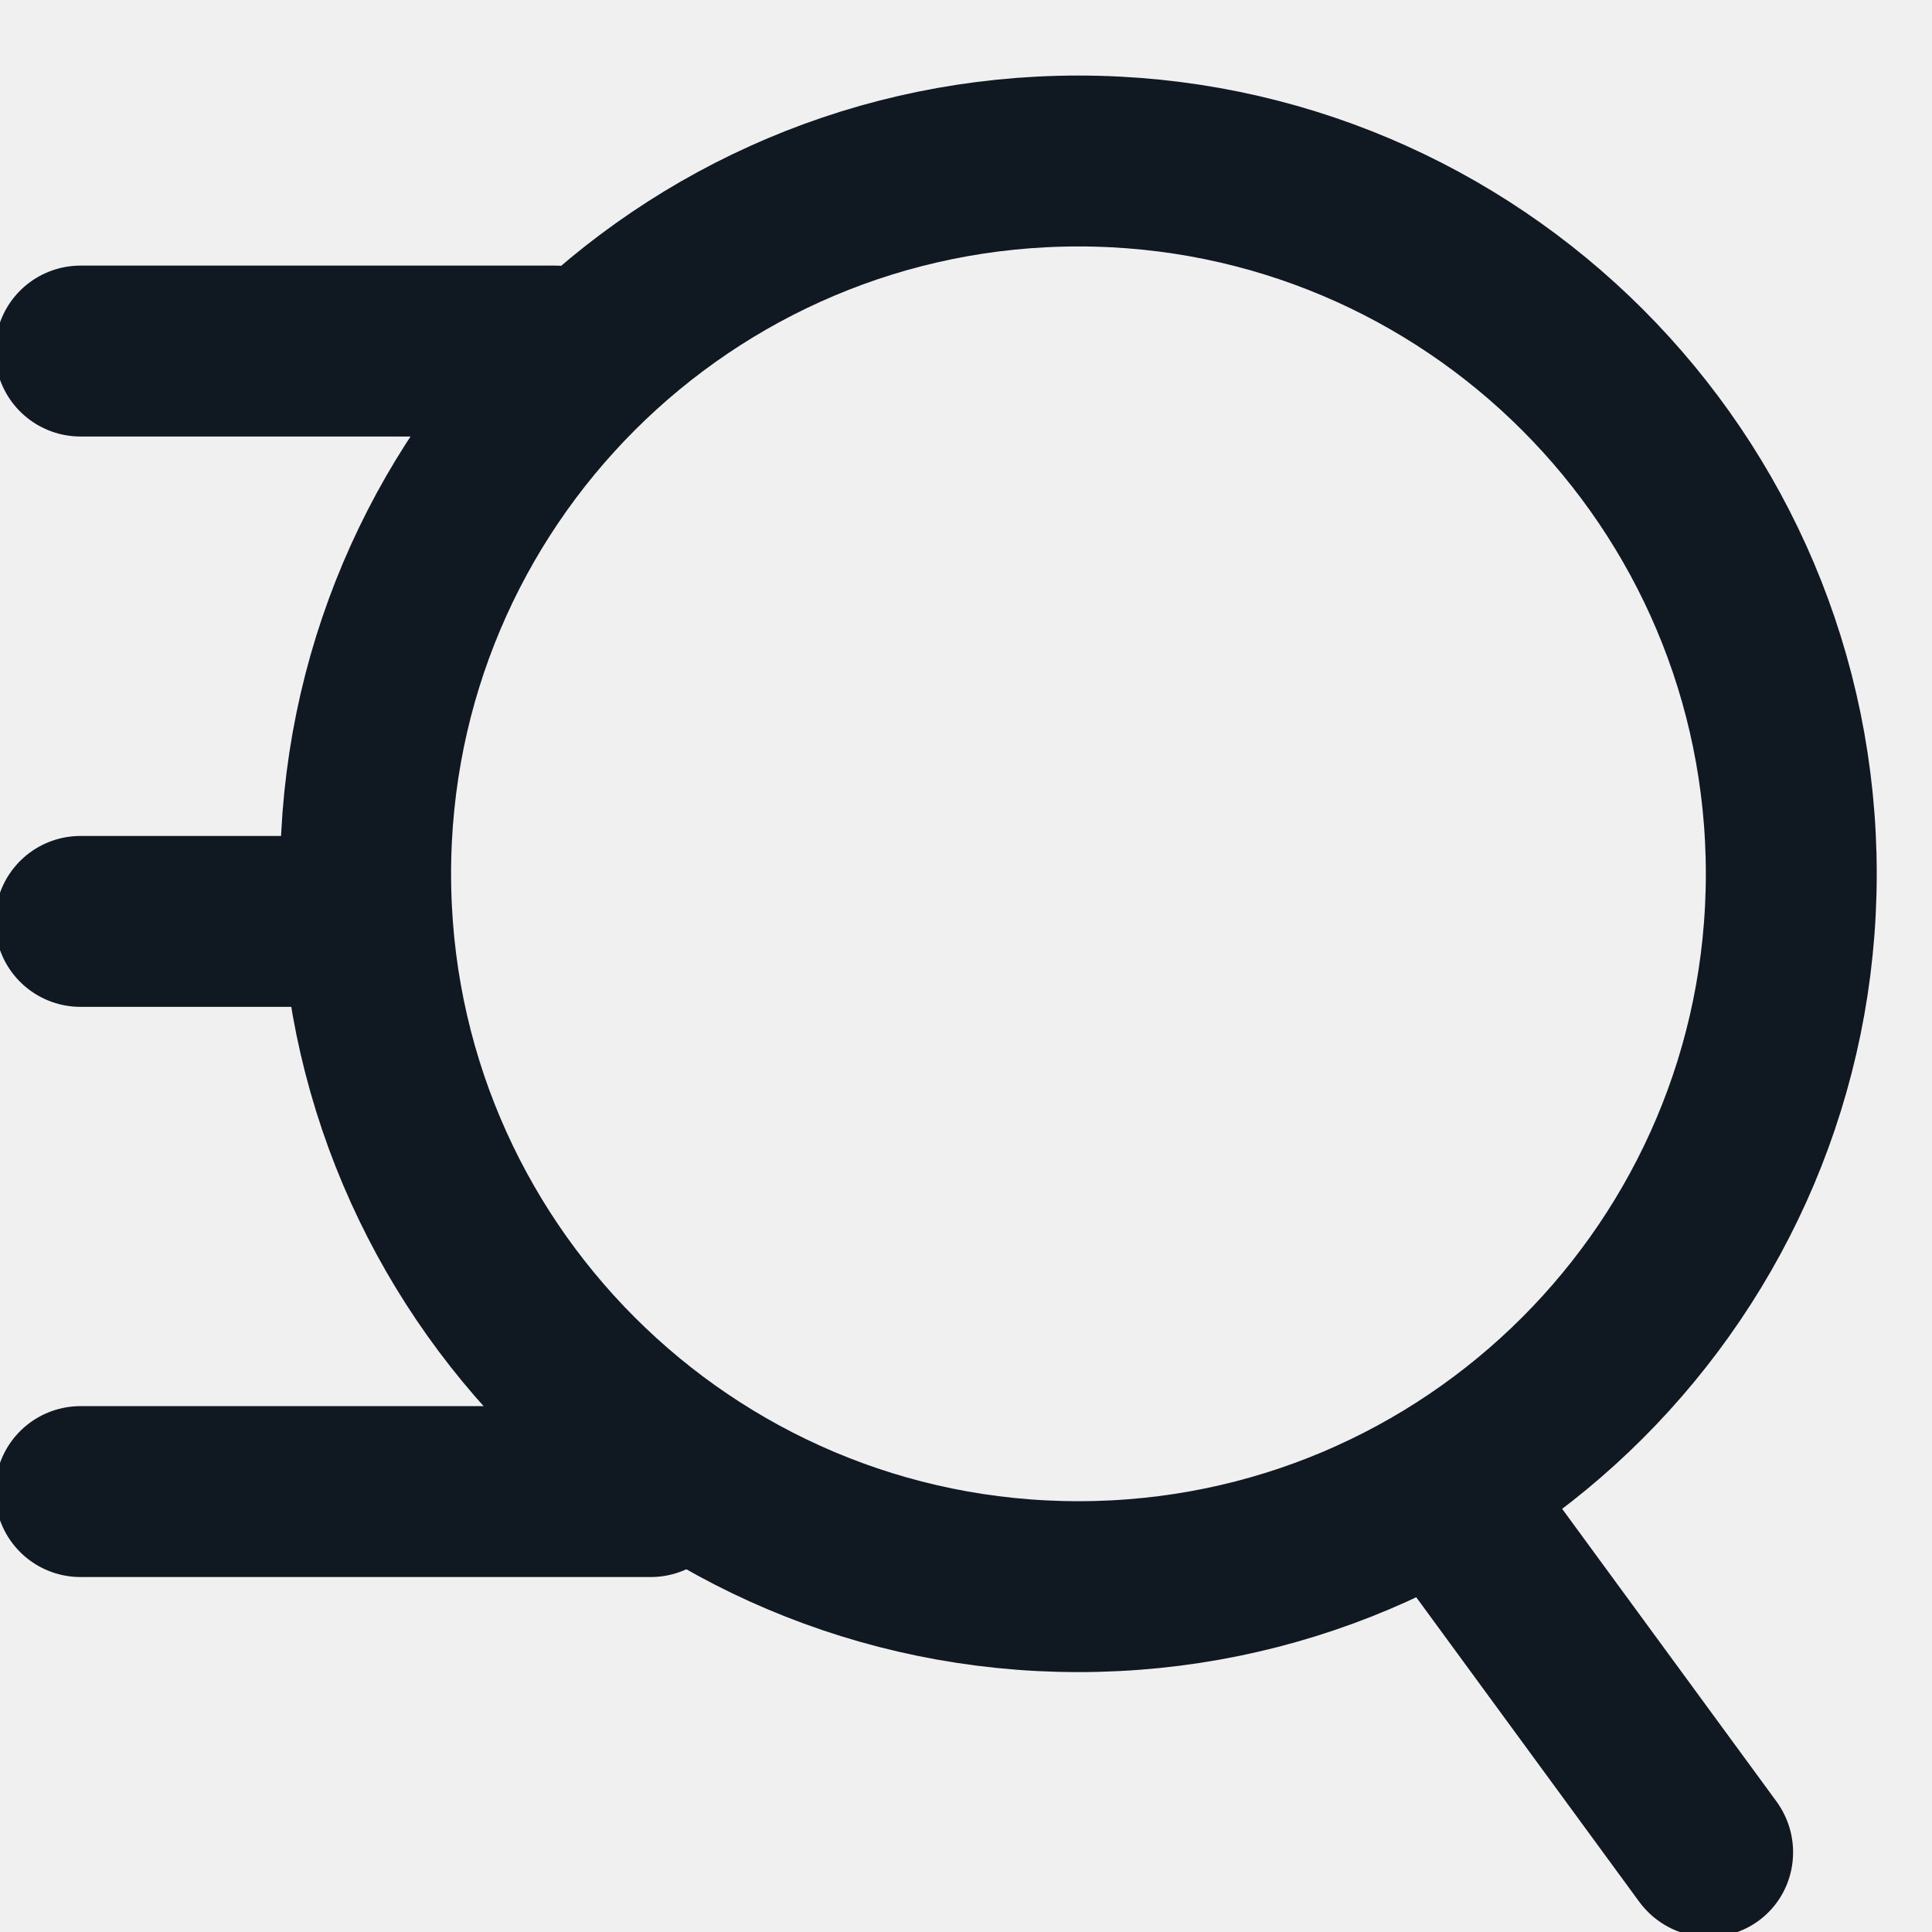
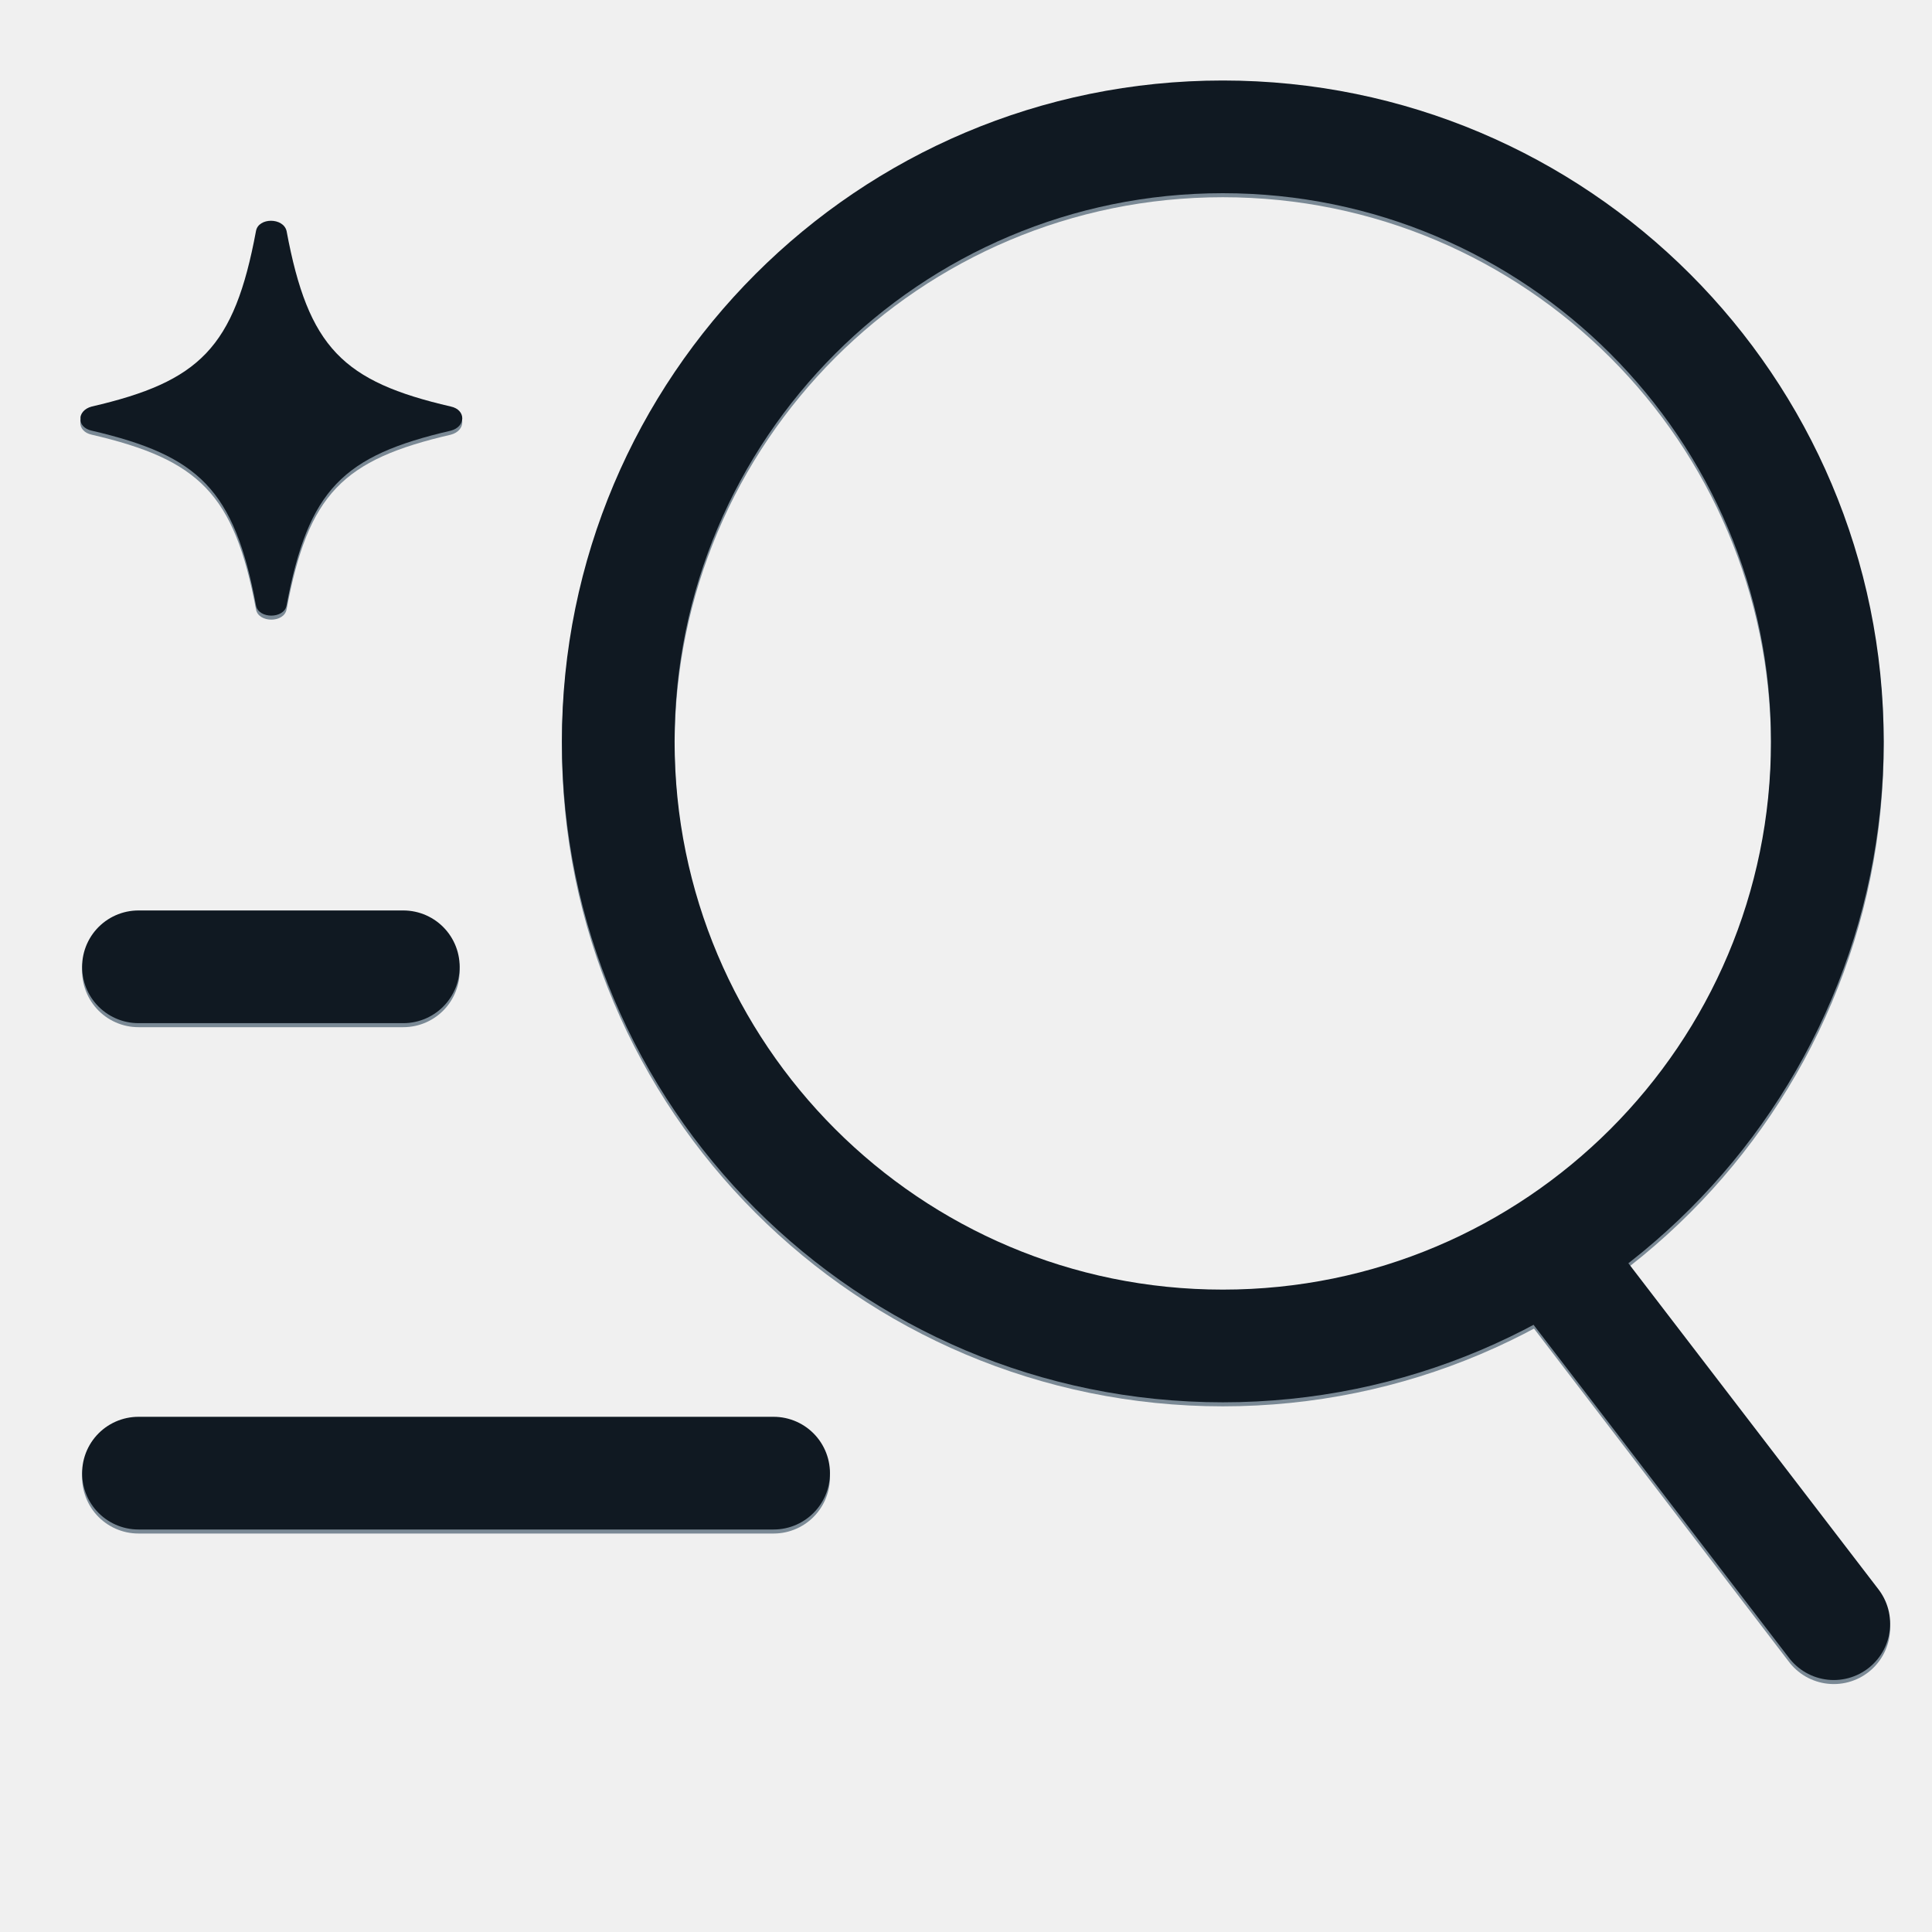
<svg xmlns="http://www.w3.org/2000/svg" width="24" height="24" viewBox="0 0 24 24" fill="none">
-   <g id="ì¹´í- ê³ ë¦¬_active" clip-path="url(#clip0_1474_8900)">
-     <g id="Group 3011">
-       <path id="Ellipse 5" d="M22.252 10.855C22.252 15.745 18.287 19.71 13.397 19.71C8.506 19.71 4.542 15.745 4.542 10.855C4.542 5.964 8.506 2 13.397 2C18.287 2 22.252 5.964 22.252 10.855Z" stroke="#101922" stroke-width="2.123" />
-       <path id="Vector 13" d="M20.362 23.623C20.71 24.098 21.374 24.205 21.845 23.861C22.315 23.517 22.415 22.853 22.067 22.377L20.362 23.623ZM17.088 19.152L20.362 23.623L22.067 22.377L18.793 17.907L17.088 19.152Z" fill="#101922" />
-       <path id="Vector 14" d="M1 4.361H6.903" stroke="#101922" stroke-width="2.123" stroke-linecap="round" />
-       <path id="Vector 15" d="M1 18.529H4.542H8.084" stroke="#101922" stroke-width="2.123" stroke-linecap="round" />
-       <path id="Vector 16" d="M1 11.446H4.542" stroke="#101922" stroke-width="2.123" stroke-linecap="round" />
+   <g clip-path="url(#clip0_1986_6395)">
+     <path d="M19.49 15.92L22.78 20.22" stroke="#7A8995" stroke-width="1.4" stroke-miterlimit="10" stroke-linecap="round" />
+     <path d="M1.72 12.06H5.01" stroke="#7A8995" stroke-width="1.4" stroke-miterlimit="10" stroke-linecap="round" />
+     <path d="M1.72 18.35H9.61" stroke="#7A8995" stroke-width="1.4" stroke-miterlimit="10" stroke-linecap="round" />
+     <path d="M15.19 16.77C19.338 16.77 22.7 13.408 22.7 9.26C22.7 5.112 19.338 1.75 15.19 1.75C11.042 1.75 7.68 5.112 7.68 9.26C7.68 13.408 11.042 16.77 15.19 16.77Z" stroke="#7A8995" stroke-width="1.4" stroke-miterlimit="10" />
+     <path d="M5.6 5.4C4.26 5.71 3.83 6.13 3.56 7.57C3.53 7.74 3.21 7.74 3.18 7.57C2.91 6.13 2.47 5.71 1.14 5.4C0.95 5.36 0.95 5.15 1.14 5.1C2.48 4.79 2.91 4.37 3.18 2.92C3.21 2.75 3.52 2.75 3.56 2.92C3.83 4.37 4.26 4.79 5.6 5.1C5.79 5.14 5.79 5.35 5.6 5.4Z" fill="#7A8995" />
+     <g clip-path="url(#clip1_1986_6395)">
+       <path d="M19.49 15.88L22.78 20.17" stroke="#101922" stroke-width="1.4" stroke-miterlimit="10" stroke-linecap="round" />
+       <path d="M1.72 12.01H5.01" stroke="#101922" stroke-width="1.4" stroke-miterlimit="10" stroke-linecap="round" />
+       <path d="M1.72 18.3H9.61" stroke="#101922" stroke-width="1.4" stroke-miterlimit="10" stroke-linecap="round" />
+       <path d="M15.19 16.72C19.338 16.72 22.7 13.358 22.7 9.21C22.7 5.063 19.338 1.7 15.19 1.7C11.042 1.7 7.68 5.063 7.68 9.21C7.68 13.358 11.042 16.72 15.19 16.72Z" stroke="#101922" stroke-width="1.4" stroke-miterlimit="10" />
+       <path d="M5.6 5.35C4.26 5.66 3.83 6.08 3.56 7.52C3.53 7.69 3.21 7.69 3.18 7.52C2.91 6.08 2.47 5.66 1.14 5.35C0.95 5.31 0.95 5.1 1.14 5.05C2.48 4.74 2.91 4.32 3.18 2.87C3.21 2.7 3.52 2.7 3.56 2.87C3.83 4.32 4.26 4.74 5.6 5.05C5.79 5.09 5.79 5.3 5.6 5.35Z" fill="#101922" />
    </g>
  </g>
  <defs>
-     <clipPath id="clip0_1474_8900">
+     <clipPath id="clip0_1986_6395">
      <rect width="24" height="24" fill="white" />
+     </clipPath>
+     <clipPath id="clip1_1986_6395">
+       <rect width="22.48" height="19.87" fill="white" transform="translate(1 1)" />
    </clipPath>
  </defs>
</svg>
